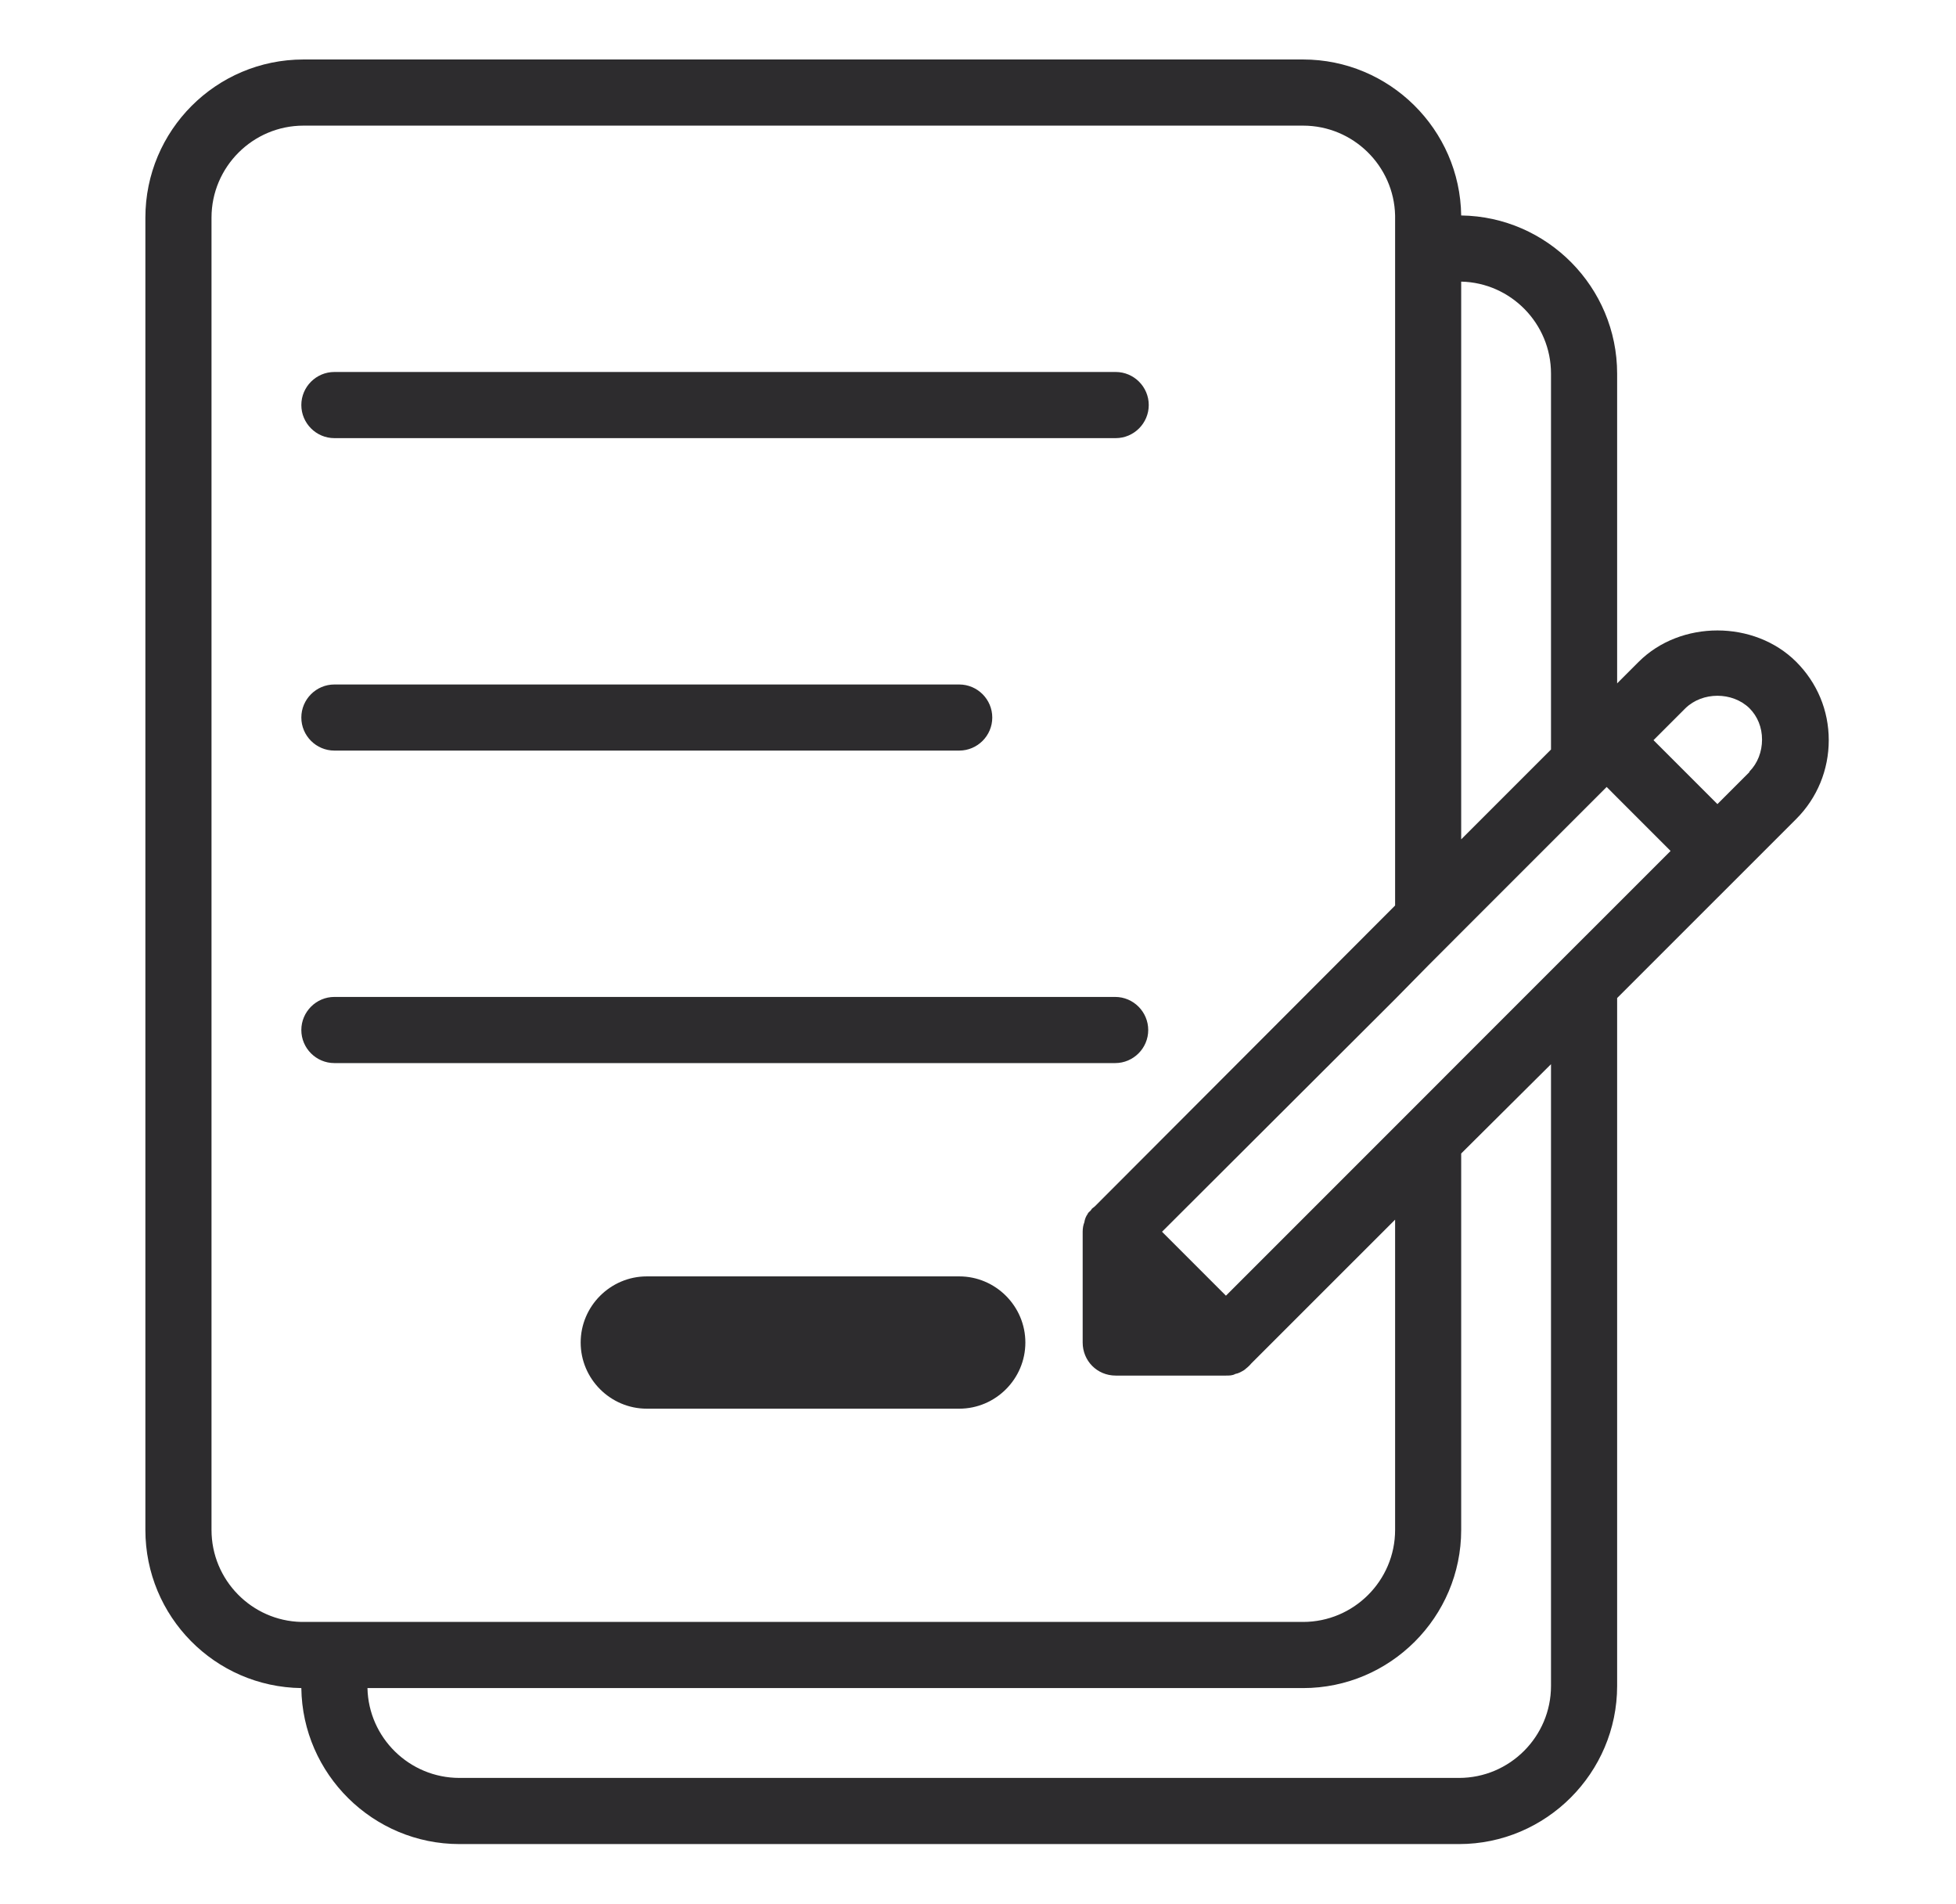
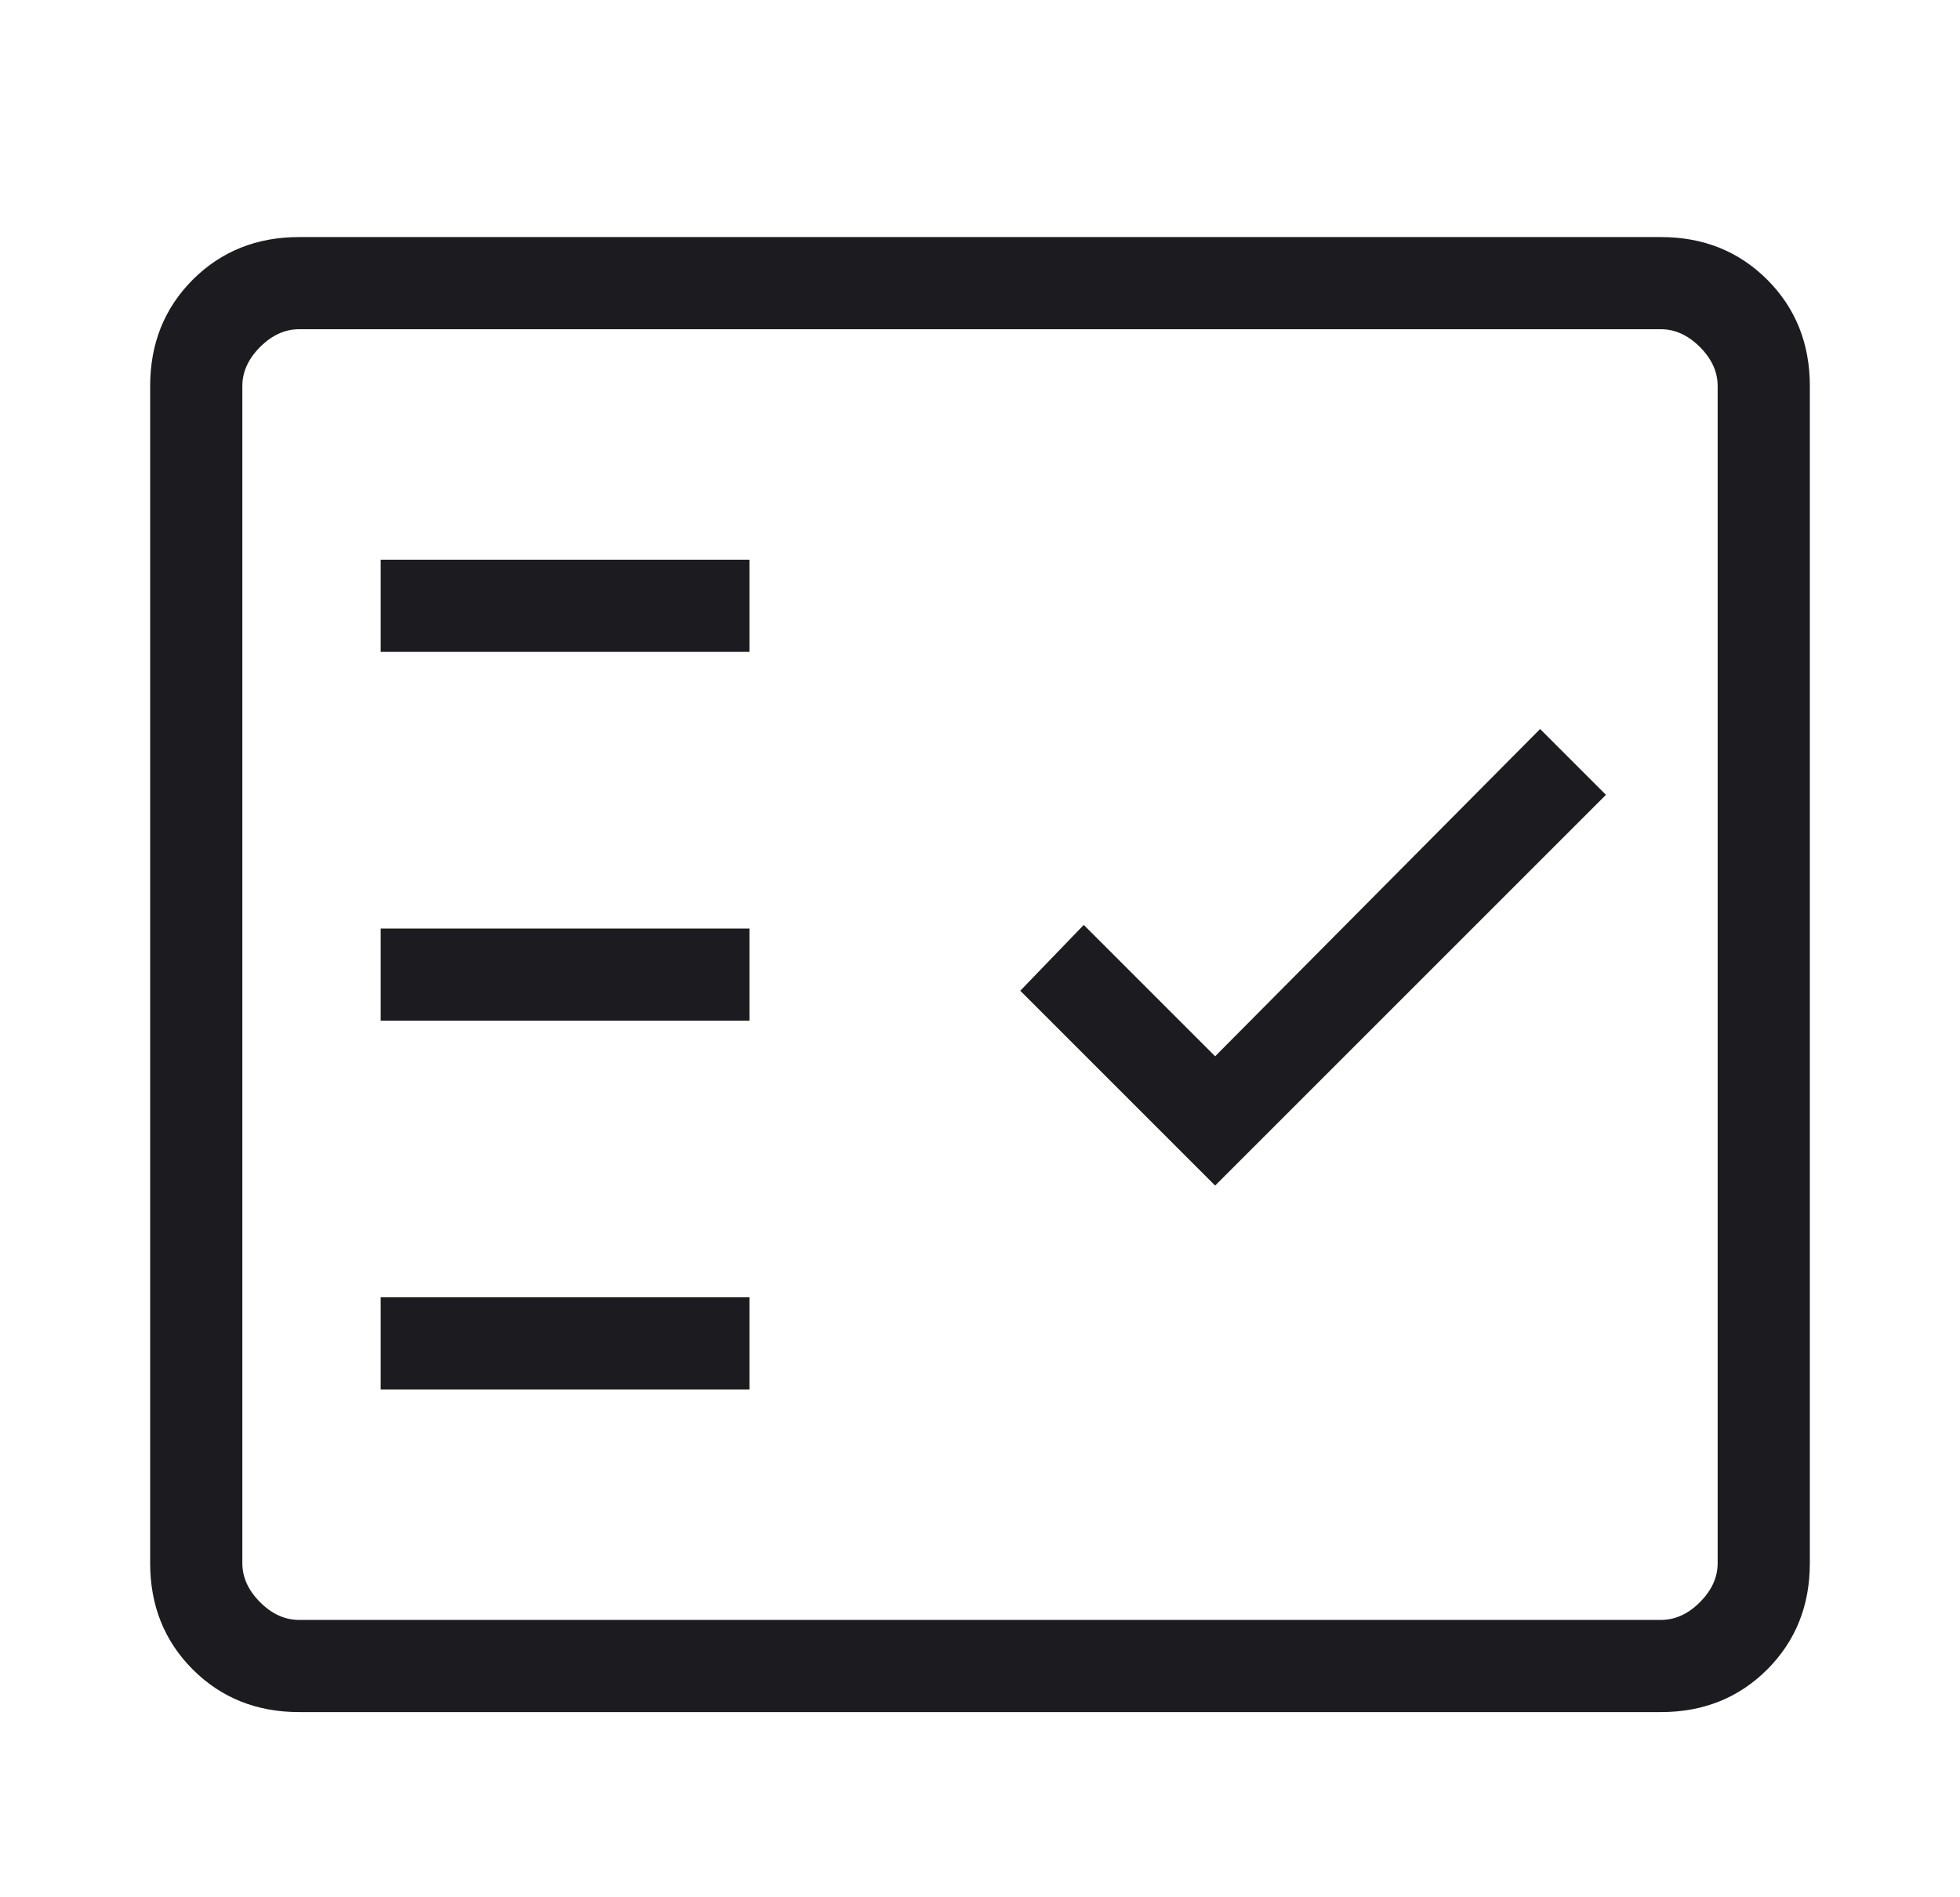
- <svg xmlns="http://www.w3.org/2000/svg" width="37" height="36" viewBox="0 0 37 36" fill="none">
-   <path fill-rule="evenodd" clip-rule="evenodd" d="M33.978 12.517C34.374 12.914 34.593 13.435 34.593 13.998C34.593 14.56 34.374 15.092 33.978 15.488L30.59 18.875V31.884C30.59 33.53 29.245 34.875 27.599 34.875H8.691C7.055 34.875 5.721 33.551 5.7 31.925C4.063 31.904 2.75 30.57 2.75 28.934V4.116C2.75 2.47 4.084 1.125 5.741 1.125H24.649C26.285 1.125 27.619 2.449 27.64 4.075C29.266 4.096 30.59 5.43 30.59 7.066V12.924L30.997 12.517C31.789 11.725 33.185 11.725 33.978 12.517ZM29.339 14.175V7.066C29.339 6.118 28.578 5.346 27.64 5.326V15.874L29.339 14.175ZM20.657 22.857L20.709 22.816L26.39 17.125V4.075C26.369 3.137 25.597 2.376 24.649 2.376H5.741C4.782 2.376 4.001 3.158 4.001 4.116V28.934C4.001 29.882 4.762 30.654 5.7 30.674H24.649C25.608 30.674 26.39 29.893 26.39 28.934V23.066L23.669 25.786C23.631 25.833 23.593 25.863 23.548 25.9C23.543 25.904 23.538 25.907 23.534 25.911C23.482 25.942 23.429 25.974 23.367 25.984C23.315 26.015 23.252 26.015 23.19 26.015H21.105C20.751 26.015 20.48 25.734 20.48 25.39V23.295C20.48 23.232 20.49 23.17 20.511 23.118C20.521 23.055 20.542 23.003 20.573 22.961C20.581 22.938 20.595 22.927 20.61 22.913C20.615 22.909 20.62 22.904 20.626 22.899C20.636 22.888 20.657 22.857 20.657 22.857ZM27.599 33.624C28.558 33.624 29.339 32.843 29.339 31.884V20.126L27.64 21.815V28.934C27.64 30.581 26.296 31.925 24.649 31.925H6.951C6.971 32.863 7.743 33.624 8.691 33.624H27.599ZM27.64 20.053L29.339 18.354L30.59 17.104L31.601 16.093L30.59 15.082L30.392 14.883L29.339 15.936L27.64 17.635L27.015 18.261L26.39 18.896L21.981 23.295L23.19 24.504L26.39 21.304L27.015 20.679L27.64 20.053ZM32.487 15.207L33.092 14.602V14.592C33.248 14.435 33.331 14.216 33.331 13.987C33.331 13.758 33.248 13.549 33.092 13.393C32.769 13.08 32.206 13.08 31.883 13.393L31.278 13.998L32.487 15.207ZM21.105 7.035H6.325C5.981 7.035 5.7 7.316 5.7 7.66C5.7 8.004 5.981 8.286 6.325 8.286H21.105C21.449 8.286 21.73 8.004 21.73 7.66C21.73 7.316 21.449 7.035 21.105 7.035ZM6.325 14.195H18.145C18.489 14.195 18.77 13.914 18.77 13.57C18.77 13.226 18.489 12.945 18.145 12.945H6.325C5.981 12.945 5.7 13.226 5.7 13.57C5.7 13.914 5.981 14.195 6.325 14.195ZM6.325 18.854H21.095C21.439 18.854 21.72 19.136 21.72 19.48C21.72 19.824 21.439 20.105 21.095 20.105H6.325C5.981 20.105 5.7 19.824 5.7 19.48C5.7 19.136 5.981 18.854 6.325 18.854ZM18.145 24.139H12.235C11.547 24.139 10.984 24.702 10.984 25.39C10.984 26.078 11.547 26.641 12.235 26.641H18.145C18.833 26.641 19.396 26.078 19.396 25.39C19.396 24.702 18.833 24.139 18.145 24.139Z" fill="#2D2C2E" />
+ <svg xmlns="http://www.w3.org/2000/svg" width="31" height="30" viewBox="0 0 31 30" fill="none">
+   <path d="M4.731 27.083C4.06 27.083 3.499 26.858 3.049 26.409C2.6 25.959 2.375 25.399 2.375 24.728V6.106C2.375 5.435 2.6 4.874 3.049 4.424C3.499 3.975 4.06 3.75 4.731 3.75H26.269C26.94 3.75 27.501 3.975 27.951 4.424C28.4 4.874 28.625 5.435 28.625 6.106V24.728C28.625 25.399 28.4 25.959 27.951 26.409C27.501 26.858 26.94 27.083 26.269 27.083H4.731ZM4.731 25.625H26.269C26.494 25.625 26.699 25.532 26.886 25.345C27.073 25.158 27.167 24.952 27.167 24.728V6.106C27.167 5.881 27.073 5.676 26.886 5.489C26.699 5.302 26.494 5.208 26.269 5.208H4.731C4.506 5.208 4.301 5.302 4.114 5.489C3.927 5.676 3.833 5.881 3.833 6.106V24.728C3.833 24.952 3.927 25.158 4.114 25.345C4.301 25.532 4.506 25.625 4.731 25.625ZM6.021 21.979H11.854V20.521H6.021V21.979ZM19.219 18.754L25.4 12.573L24.359 11.532L19.219 16.709L17.141 14.631L16.137 15.672L19.219 18.754ZM6.021 16.146H11.854V14.688H6.021V16.146ZM6.021 10.312H11.854V8.854H6.021V10.312Z" fill="#1C1B1F" />
</svg>
